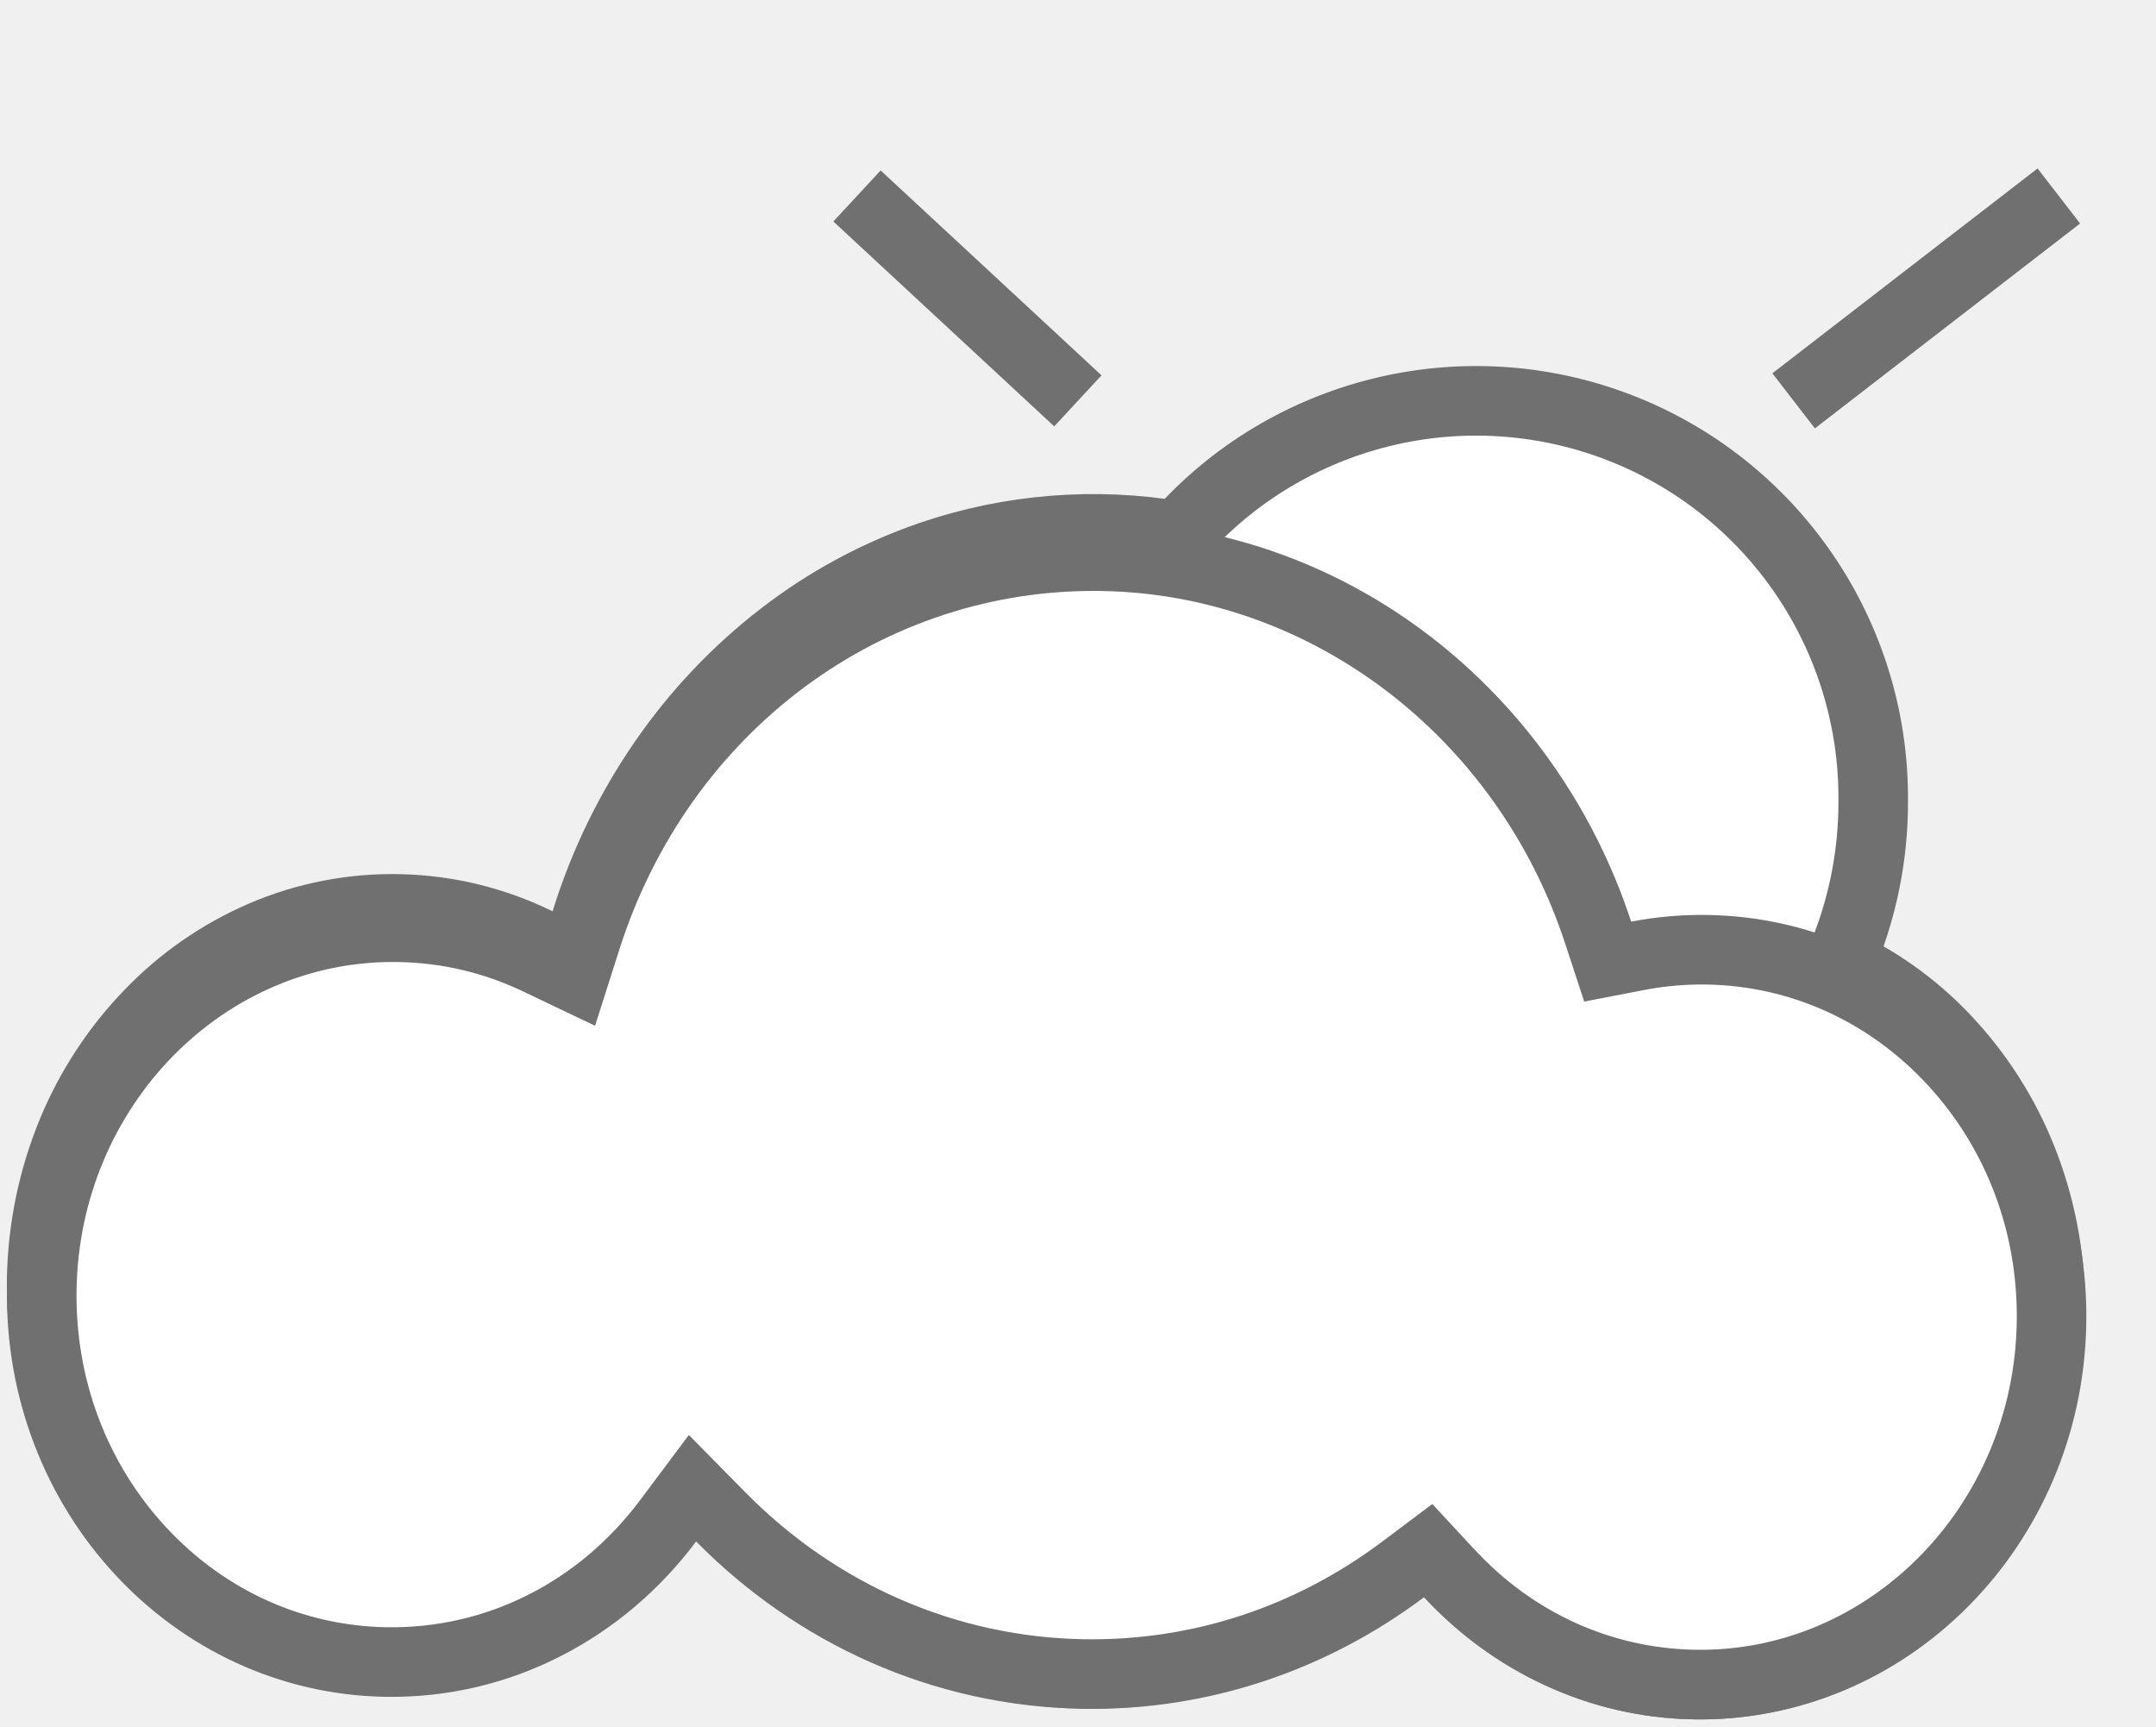
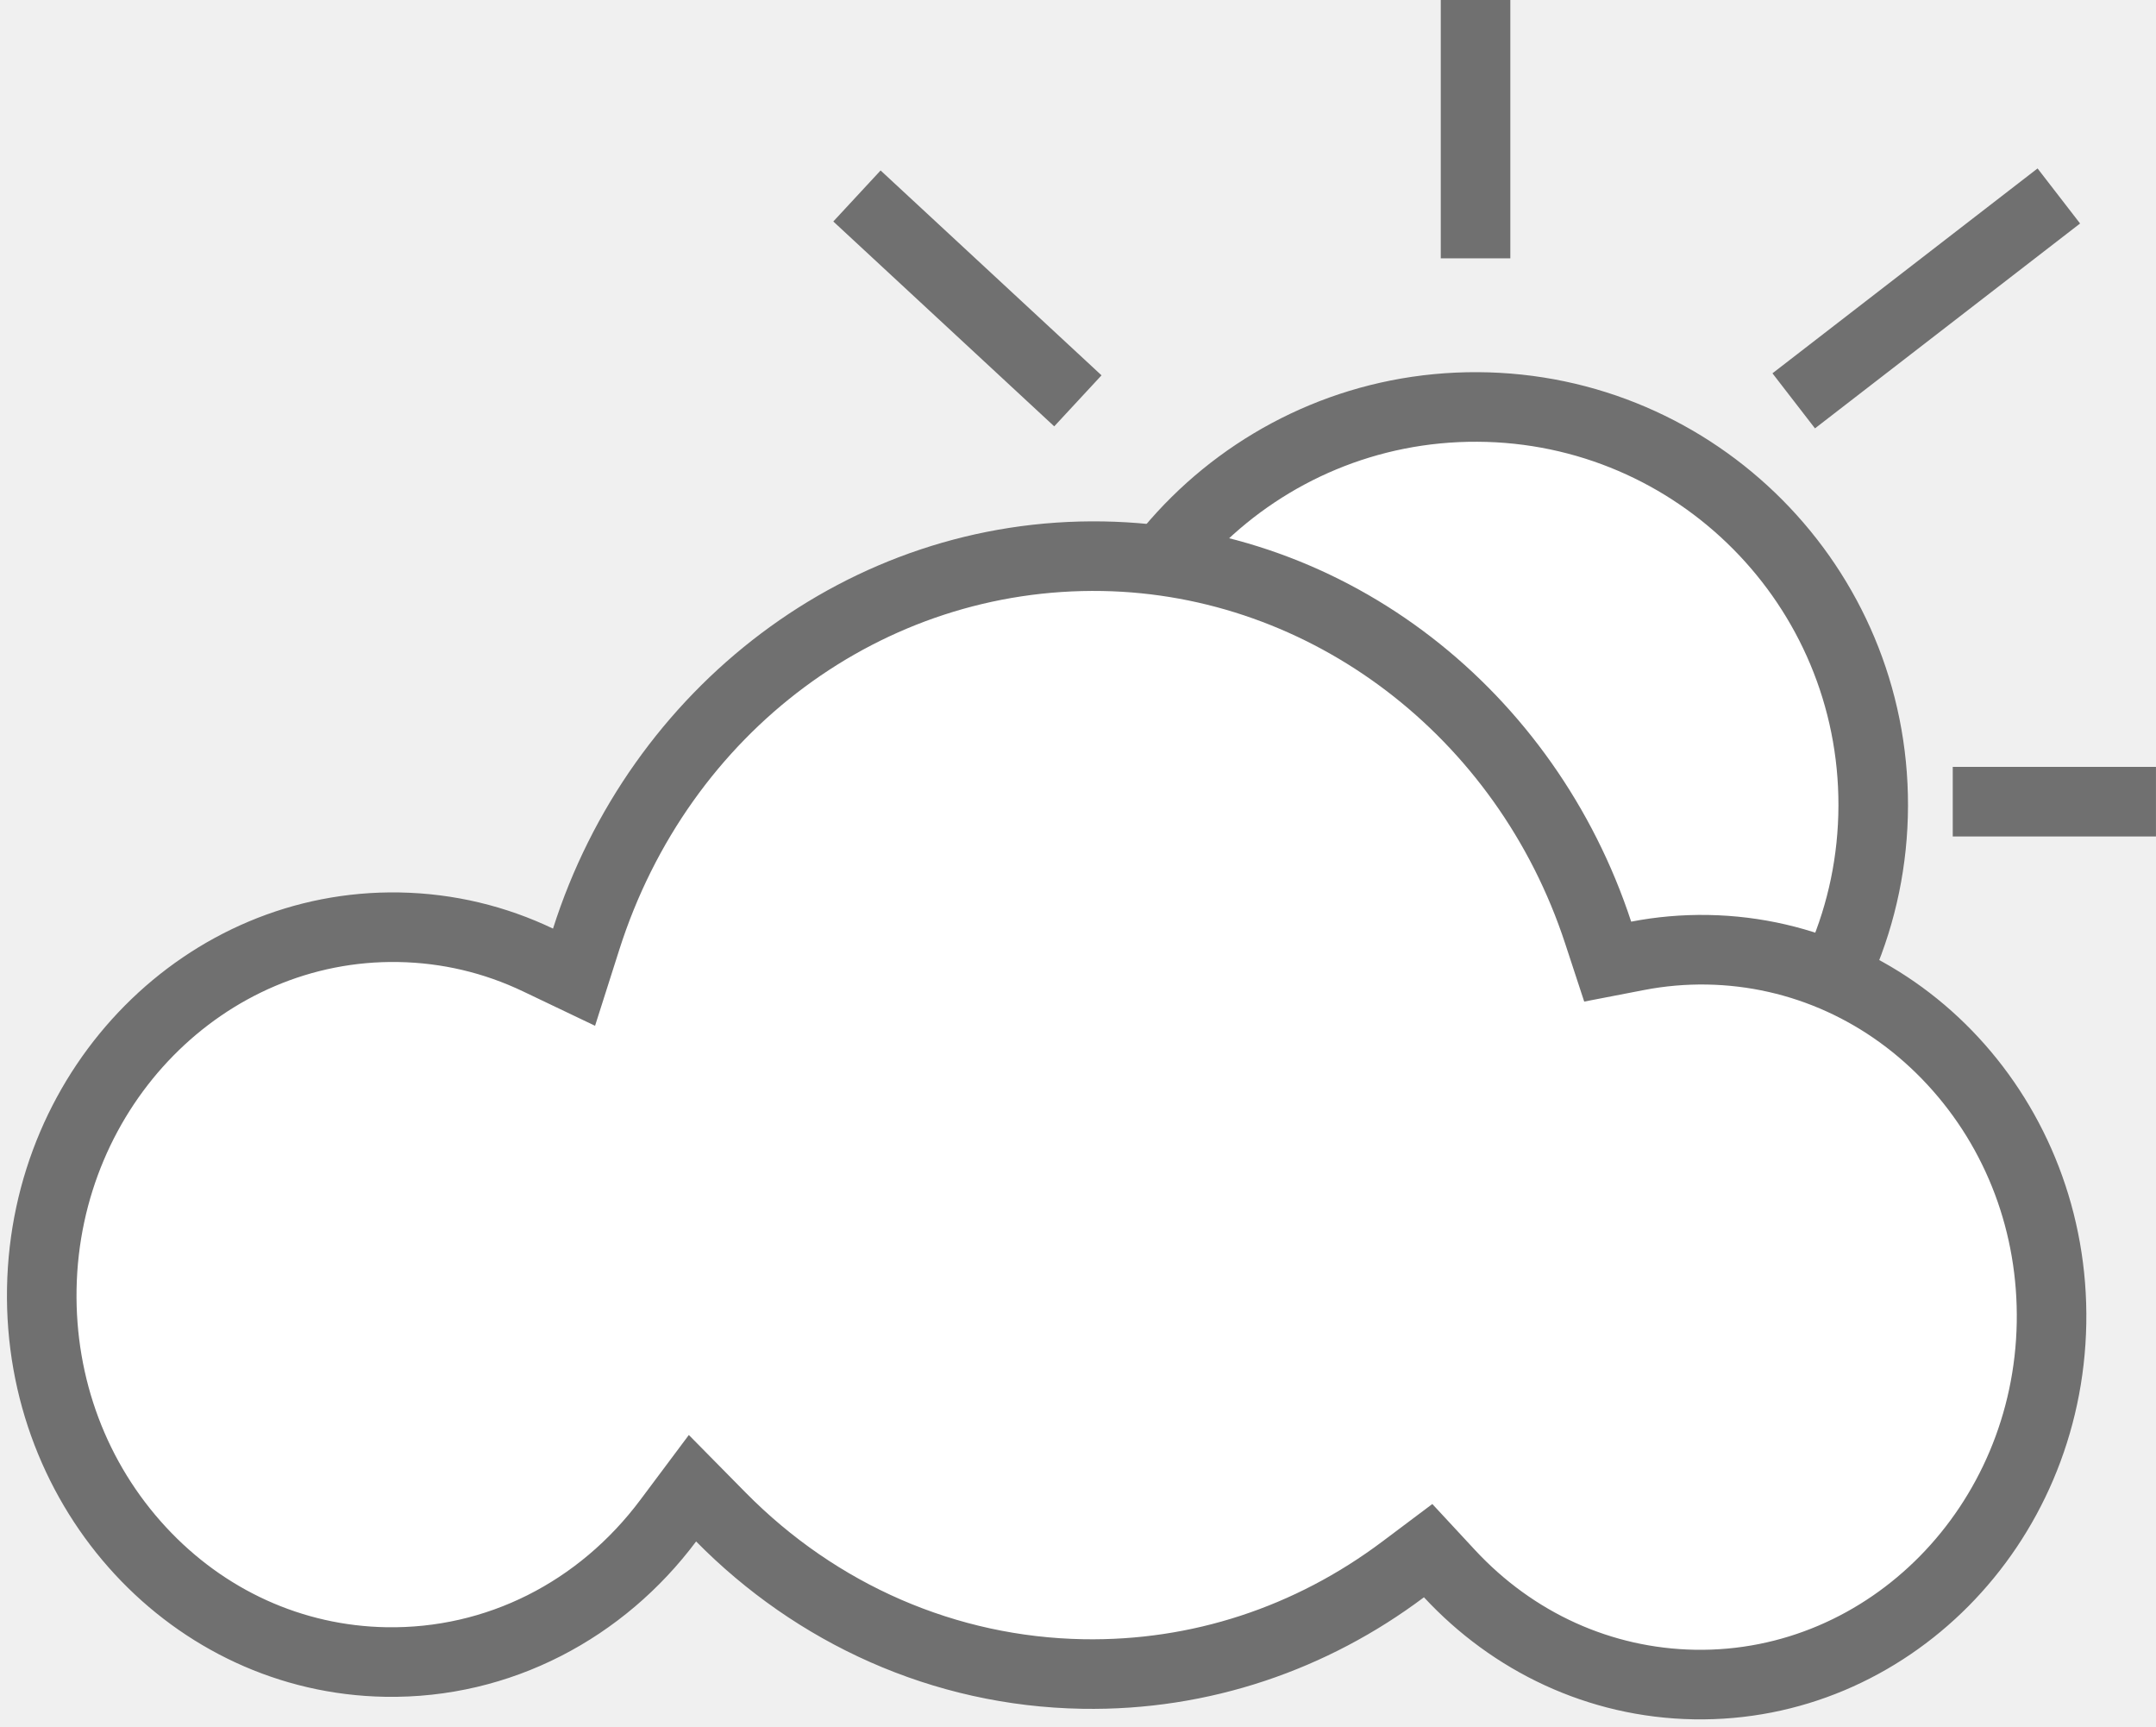
<svg xmlns="http://www.w3.org/2000/svg" viewBox="0 0 247.962 198.497">
  <defs>
    <style>
      .cls-1, .cls-2 {
        fill: #fff;
      }

      .cls-1 {
        stroke: #707070;
        stroke-width: 8px;
      }

      .cls-3, .cls-4 {
        stroke: none;
      }

      .cls-4 {
        fill: #707070;
      }
    </style>
  </defs>
-   <g id="overcast_to_clear" data-name="overcast to clear" transform="translate(-475.306 361.5)">
-     <path id="联合_6" data-name="联合 6" class="cls-1" d="M190.012,193.686a37.609,37.609,0,0,1-15.5-3.625,40.083,40.083,0,0,1-12.618-9.416l-2.5-2.761-2.95,2.267a59.77,59.77,0,0,1-17.139,9.224,57.481,57.481,0,0,1-19.619,3.071A58.964,58.964,0,0,1,78.105,173.98l-3.336-3.465-2.84,3.89a42.391,42.391,0,0,1-6.425,7.006,40.268,40.268,0,0,1-7.729,5.285,38.278,38.278,0,0,1-8.748,3.294,37.813,37.813,0,0,1-25.048-2.595,40.1,40.1,0,0,1-12.633-9.449,43.446,43.446,0,0,1-8.439-13.914,46.421,46.421,0,0,1,.584-33.83,43.427,43.427,0,0,1,8.916-13.608,40.061,40.061,0,0,1,12.951-9,37.8,37.8,0,0,1,31.611.759l4.232,2.068,1.409-4.529A67.469,67.469,0,0,1,71.54,87.519,64.154,64.154,0,0,1,85.146,73.153a59.751,59.751,0,0,1,17.16-9.256,57.818,57.818,0,0,1,28.364-2.268,45.665,45.665,0,0,1,79.982,30.549,46.229,46.229,0,0,1-3.84,18.514l.225.106a40.128,40.128,0,0,1,12.633,9.449,43.461,43.461,0,0,1,8.439,13.914,45.78,45.78,0,0,1,2.9,16.972,46.979,46.979,0,0,1-.513,6.181l1.5,1.436-1.5-1.436a45.314,45.314,0,0,1-2.971,10.677,43.427,43.427,0,0,1-8.916,13.608,40.061,40.061,0,0,1-12.951,9,37.573,37.573,0,0,1-14.967,3.1C190.464,193.692,190.238,193.69,190.012,193.686ZM219.8,92.177h0ZM232,22.532,201.5,46.089Zm-138.224,0L119.18,46.089ZM164.916,0V0Z" transform="translate(480.093 -361.5)" />
-     <g id="联合_7" data-name="联合 7" class="cls-2" transform="translate(477.746 -303.642) rotate(1)">
+   <g id="组_24" data-name="组 24" transform="translate(-149.306 1241.5)">
+     <path id="联合_20" data-name="联合 20" class="cls-1" d="M25.409,92.177a45.737,45.737,0,1,1,45.736,46.088A45.914,45.914,0,0,1,25.409,92.177Zm100.619,0H149.4Zm12.2-69.645-30.49,23.556ZM0,22.532,25.409,46.088ZM71.145,0V29.7Z" transform="translate(247.864 -1241.5)" />
+     <g id="联合_7" data-name="联合 7" class="cls-2" transform="translate(151.746 -1183.642) rotate(1)">
      <path class="cls-3" d="M 44.247 132.486 L 44.236 132.486 C 38.814 132.486 33.556 131.379 28.606 129.194 C 23.812 127.078 19.502 124.045 15.798 120.178 C 12.083 116.3 9.165 111.78 7.126 106.746 C 5.012 101.525 3.941 95.975 3.942 90.25 C 3.943 84.523 5.018 78.972 7.136 73.749 C 9.178 68.713 12.1 64.191 15.819 60.31 C 19.526 56.441 23.838 53.405 28.636 51.287 C 33.588 49.1 38.849 47.99 44.272 47.989 L 44.282 47.989 C 49.867 47.989 55.271 49.162 60.346 51.476 L 64.521 53.38 L 65.838 48.984 C 67.773 42.518 70.671 36.433 74.451 30.896 C 78.178 25.438 82.675 20.637 87.817 16.628 C 93.007 12.581 98.735 9.436 104.84 7.281 C 111.147 5.054 117.754 3.924 124.476 3.923 L 124.491 3.923 C 130.974 3.923 137.356 4.974 143.46 7.046 C 149.37 9.053 154.945 11.99 160.029 15.774 C 165.06 19.517 169.514 24.017 173.268 29.149 C 177.065 34.339 180.069 40.071 182.196 46.187 L 183.353 49.515 L 186.801 48.786 C 189.419 48.233 192.114 47.952 194.81 47.951 L 194.82 47.951 C 200.242 47.951 205.501 49.059 210.451 51.244 C 215.245 53.36 219.555 56.393 223.258 60.26 C 226.974 64.138 229.892 68.657 231.931 73.691 C 234.045 78.912 235.116 84.462 235.115 90.188 C 235.114 95.914 234.039 101.466 231.921 106.689 C 229.879 111.725 226.957 116.246 223.238 120.127 C 219.531 123.996 215.219 127.032 210.421 129.151 C 205.469 131.338 200.208 132.447 194.785 132.449 L 194.775 132.449 C 189.364 132.449 184.115 131.345 179.175 129.17 C 174.39 127.063 170.086 124.041 166.384 120.189 L 163.888 117.591 L 161.044 119.803 C 155.859 123.836 150.138 126.971 144.042 129.119 C 137.744 131.338 131.149 132.464 124.439 132.466 L 124.424 132.466 C 108.791 132.466 93.898 126.315 82.49 115.144 L 79.167 111.891 L 76.447 115.663 C 74.604 118.219 72.482 120.559 70.138 122.619 C 67.787 124.685 65.213 126.468 62.488 127.921 C 59.719 129.396 56.788 130.532 53.775 131.298 C 50.675 132.086 47.469 132.485 44.247 132.486 Z" />
      <path class="cls-4" d="M 44.246 128.486 L 44.246 128.486 C 55.703 128.483 66.257 122.957 73.202 113.324 L 78.642 105.779 L 85.288 112.286 C 95.945 122.72 109.849 128.466 124.438 128.466 C 136.841 128.463 148.65 124.376 158.589 116.646 L 164.276 112.222 L 169.268 117.417 C 176.105 124.531 185.168 128.449 194.784 128.449 C 214.812 128.444 231.11 111.279 231.115 90.187 C 231.118 79.908 227.301 70.262 220.369 63.027 C 213.525 55.885 204.448 51.951 194.811 51.951 C 192.392 51.952 189.975 52.204 187.628 52.7 L 180.733 54.157 L 178.418 47.501 C 170.184 23.828 148.506 7.923 124.477 7.923 C 99.252 7.929 77.226 24.891 69.67 50.131 L 67.037 58.924 L 58.687 55.116 C 54.137 53.041 49.287 51.989 44.273 51.989 C 24.245 51.994 7.947 69.158 7.942 90.251 C 7.939 100.53 11.756 110.175 18.688 117.41 C 25.531 124.553 34.608 128.486 44.246 128.486 M 44.237 136.486 C 19.765 136.487 -0.065 115.788 -0.058 90.249 C -0.052 64.706 19.795 43.995 44.271 43.989 C 44.275 43.989 44.278 43.989 44.282 43.989 C 50.584 43.989 56.579 45.362 62.006 47.837 C 70.316 20.079 95.144 -0.07 124.475 -0.077 C 124.48 -0.077 124.486 -0.077 124.491 -0.077 C 152.771 -0.077 176.853 18.651 185.974 44.873 C 188.829 44.269 191.784 43.952 194.809 43.951 C 194.812 43.951 194.817 43.951 194.82 43.951 C 219.292 43.951 239.121 64.649 239.115 90.189 C 239.108 115.731 219.262 136.442 194.786 136.449 C 194.783 136.449 194.778 136.449 194.775 136.449 C 182.564 136.449 171.512 131.297 163.5 122.96 C 152.598 131.44 139.079 136.462 124.44 136.466 C 124.435 136.466 124.43 136.466 124.424 136.466 C 107.12 136.466 91.386 129.453 79.692 118.003 C 71.602 129.223 58.735 136.483 44.248 136.486 C 44.245 136.486 44.24 136.486 44.237 136.486 Z" />
    </g>
  </g>
</svg>
